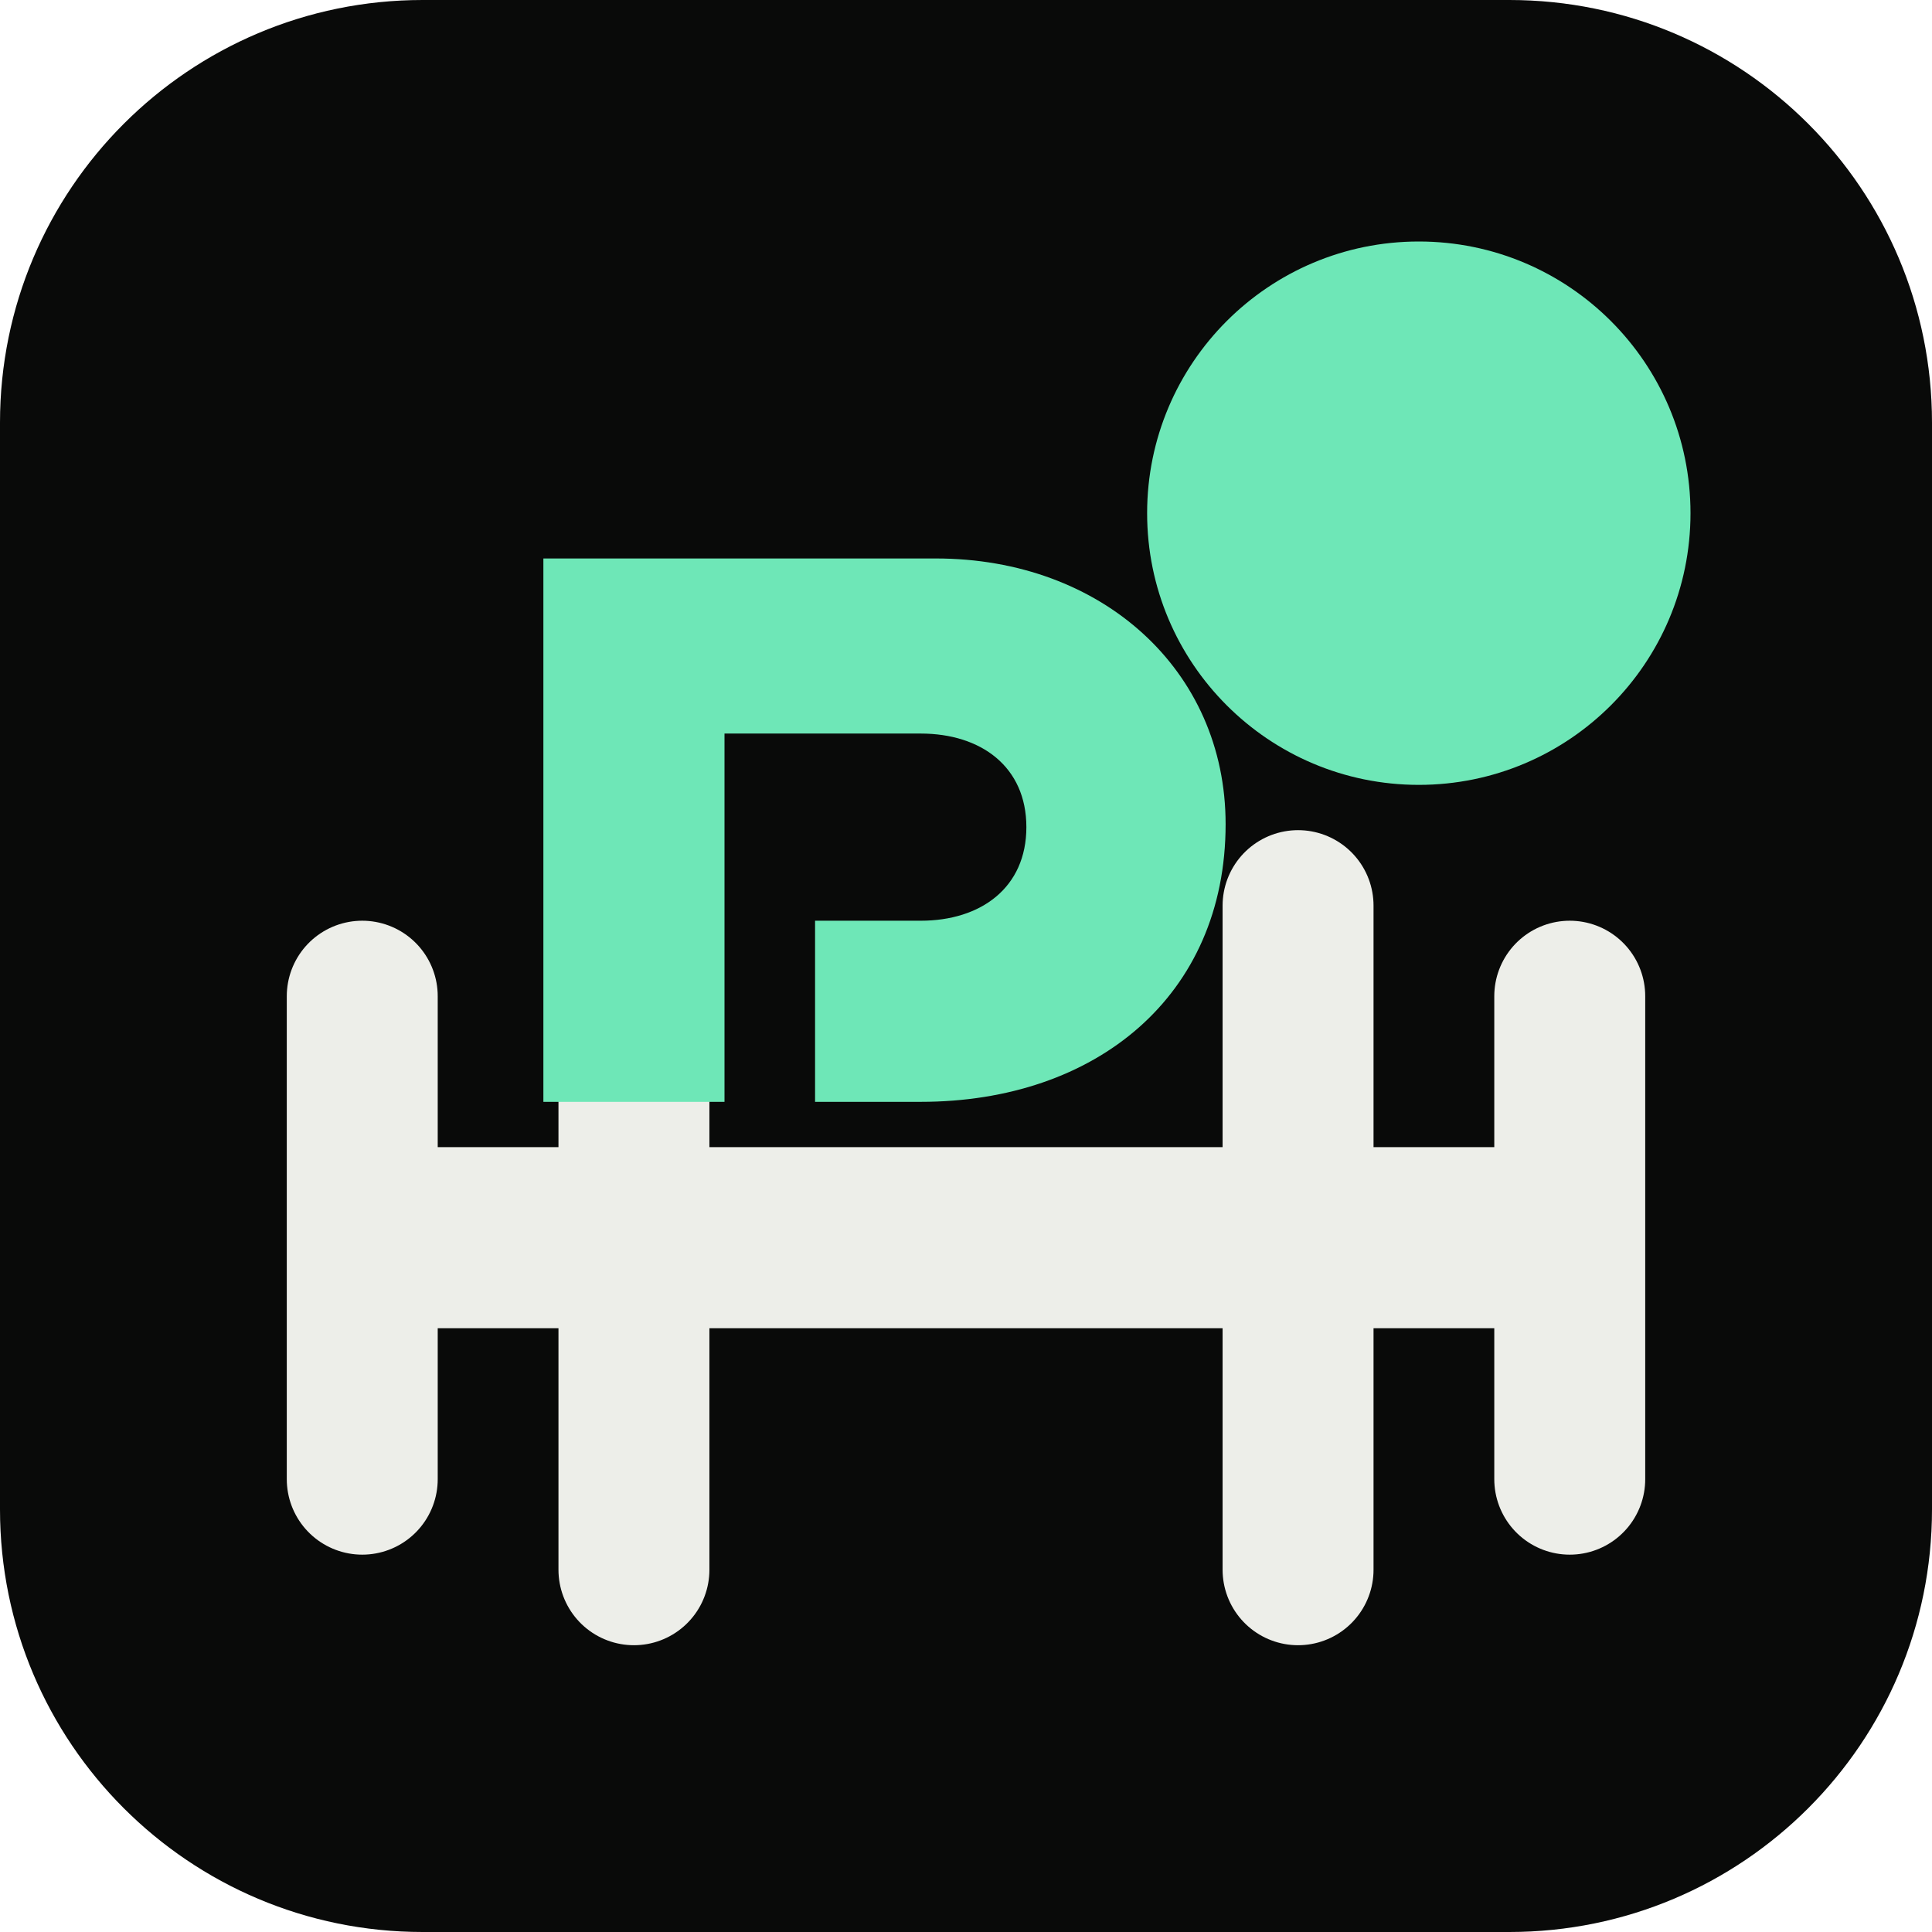
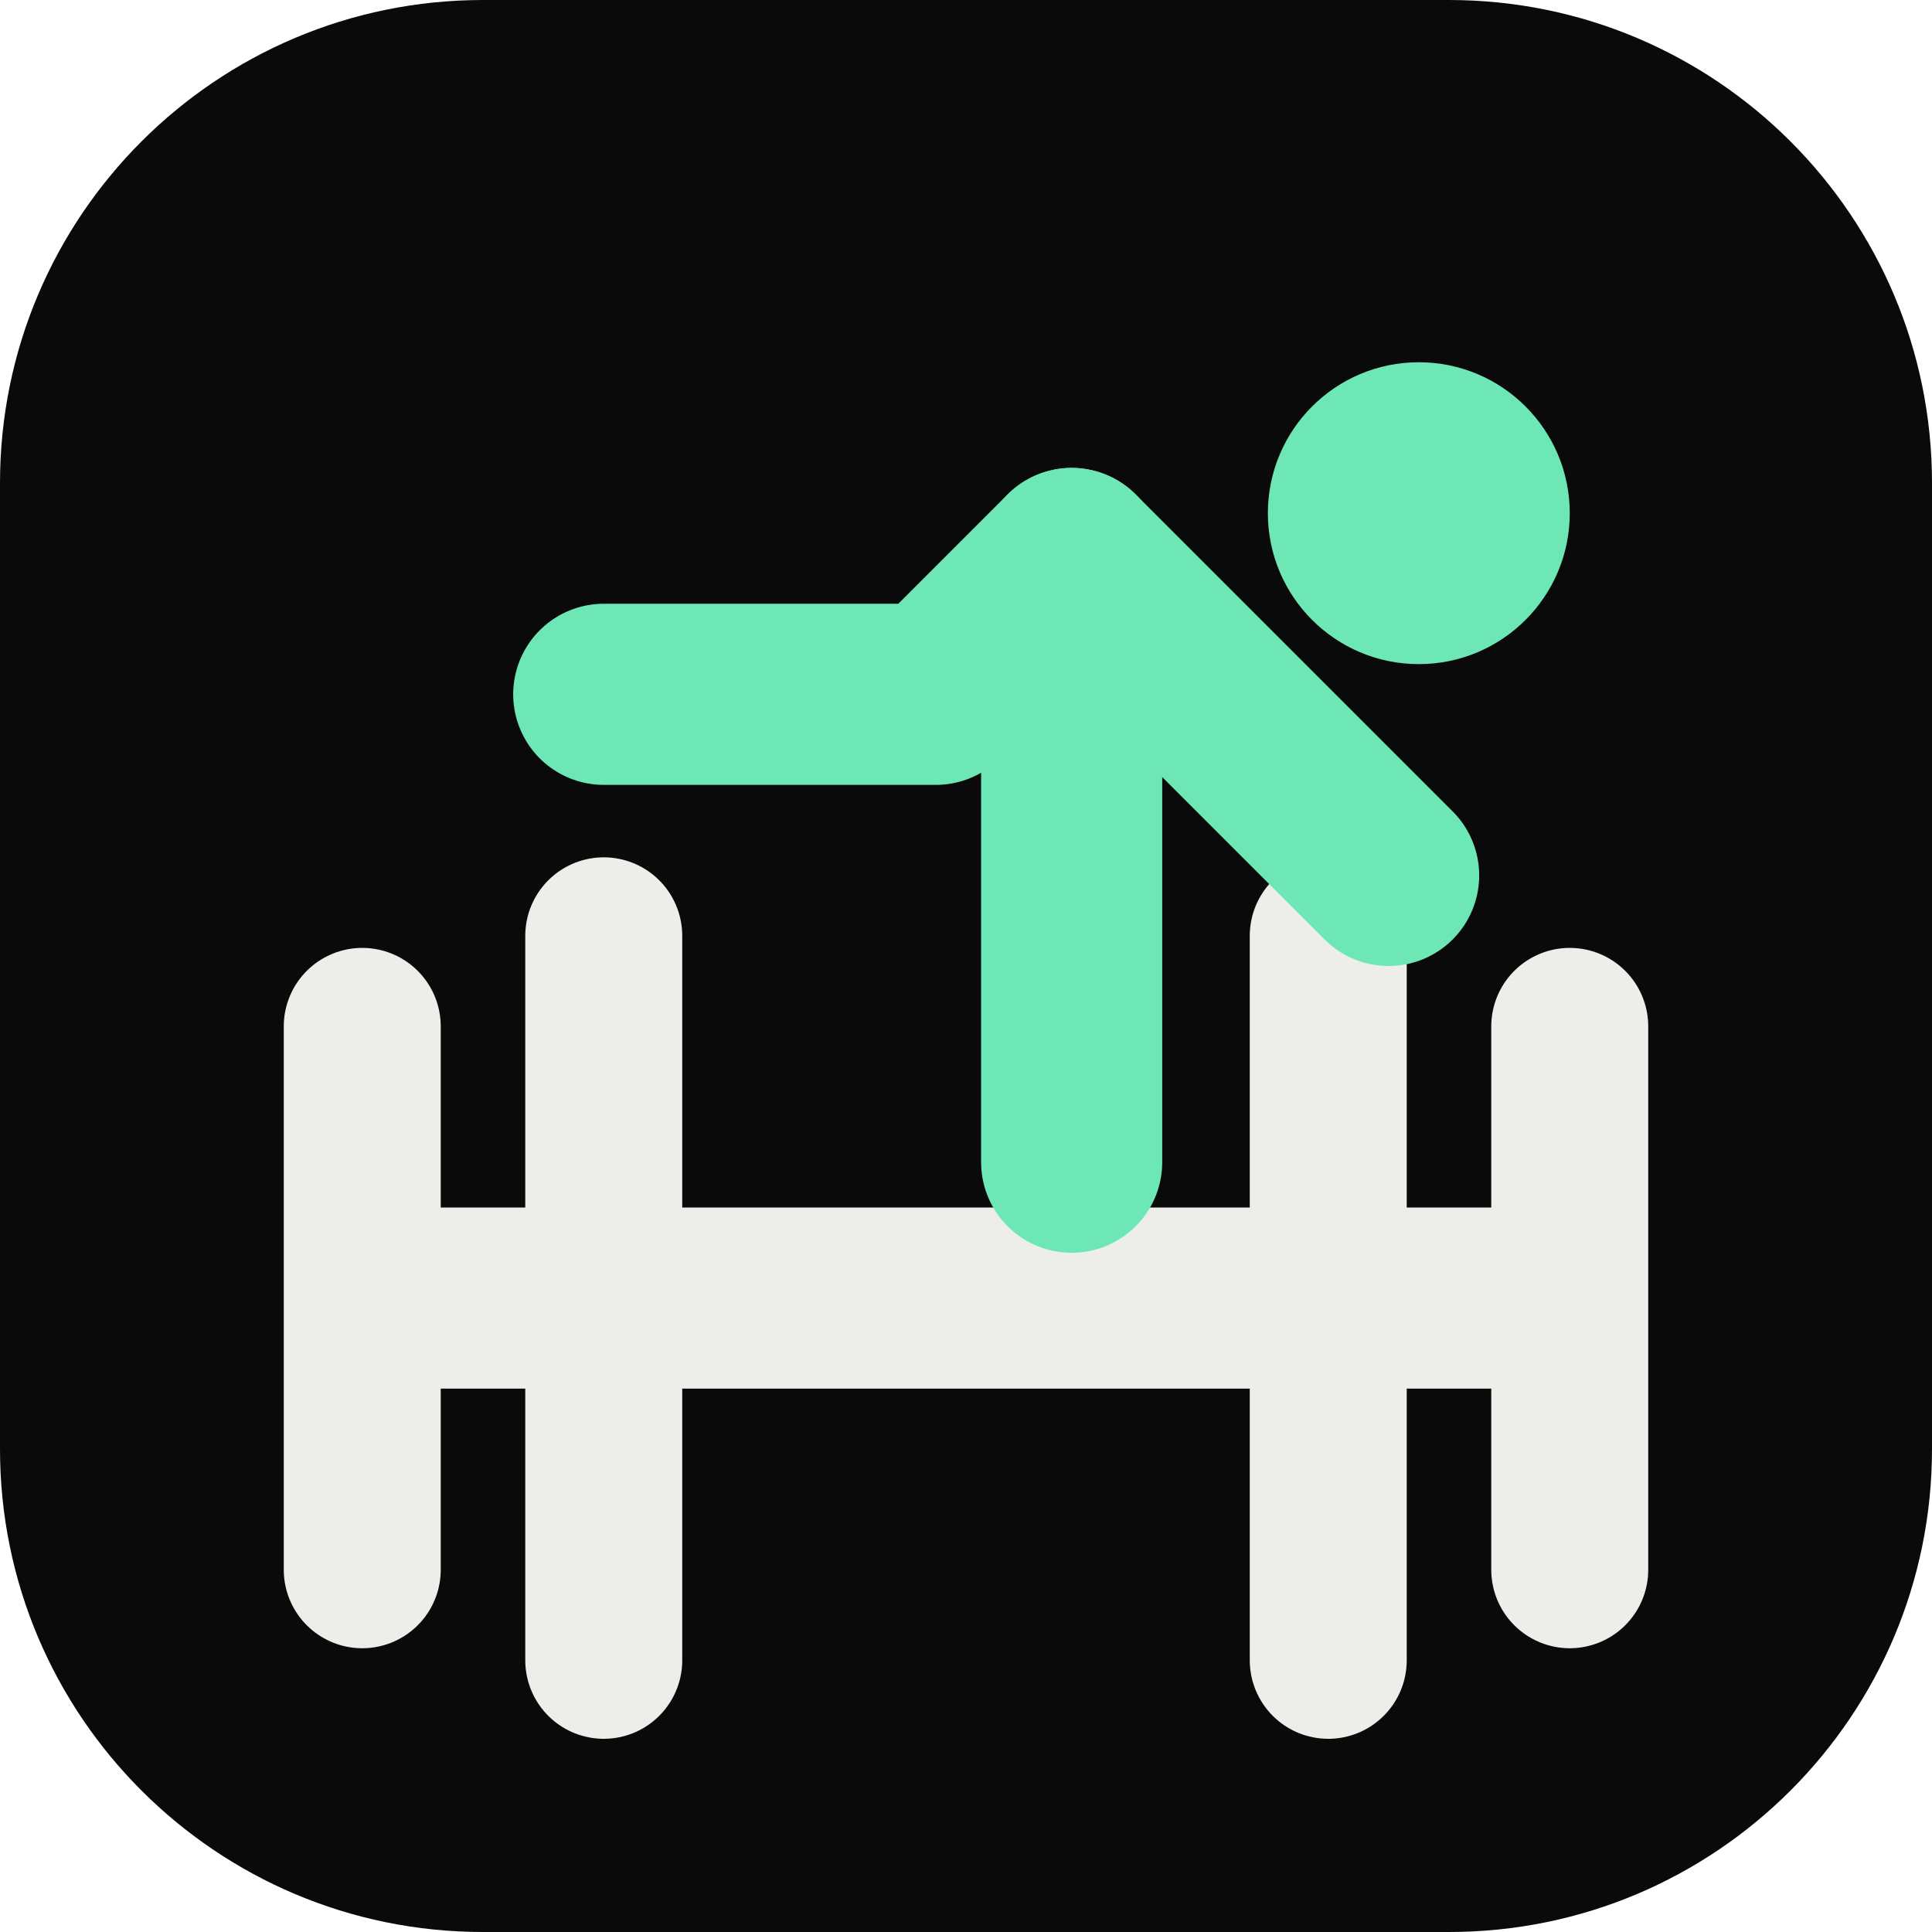
<svg xmlns="http://www.w3.org/2000/svg" viewBox="0 0 32 32">
-   <rect width="32" height="32" rx="7" fill="#090A09" />
-   <circle cx="23.5" cy="8.5" r="4.5" fill="#6EE7B7" />
-   <path d="M7 20.5h18" stroke="#EDEEE9" stroke-width="3" stroke-linecap="round" />
-   <path d="M6 16.5v8M10.5 15v11M21.5 15v11M26 16.5v8" stroke="#EDEEE9" stroke-width="2.5" stroke-linecap="round" />
-   <path d="M9 9.25h6.5c2.75 0 4.8 1.85 4.8 4.4 0 2.85-2.15 4.6-5.05 4.6H13.5v-3h1.75c1 0 1.75-.55 1.75-1.55s-.75-1.55-1.75-1.55H12v6.1H9z" fill="#6EE7B7" />
+   <rect width="32" height="32" rx="8" fill="#090A09" />
+   <path d="M7 21.5h18" stroke="#EDEEE9" stroke-width="3" stroke-linecap="round" />
+   <path d="M6 17v9M10 15.5v12M22 15.5v12M26 17v9" stroke="#EDEEE9" stroke-width="2.6" stroke-linecap="round" />
+   <path d="M10 11.5h5.5l2.25-2.25v10" fill="none" stroke="#6EE7B7" stroke-width="3" stroke-linecap="round" stroke-linejoin="round" />
+   <path d="M17.75 9.25 23 14.5" fill="none" stroke="#6EE7B7" stroke-width="3" stroke-linecap="round" />
+   <circle cx="23.5" cy="8.5" r="2.5" fill="#6EE7B7" />
</svg>
